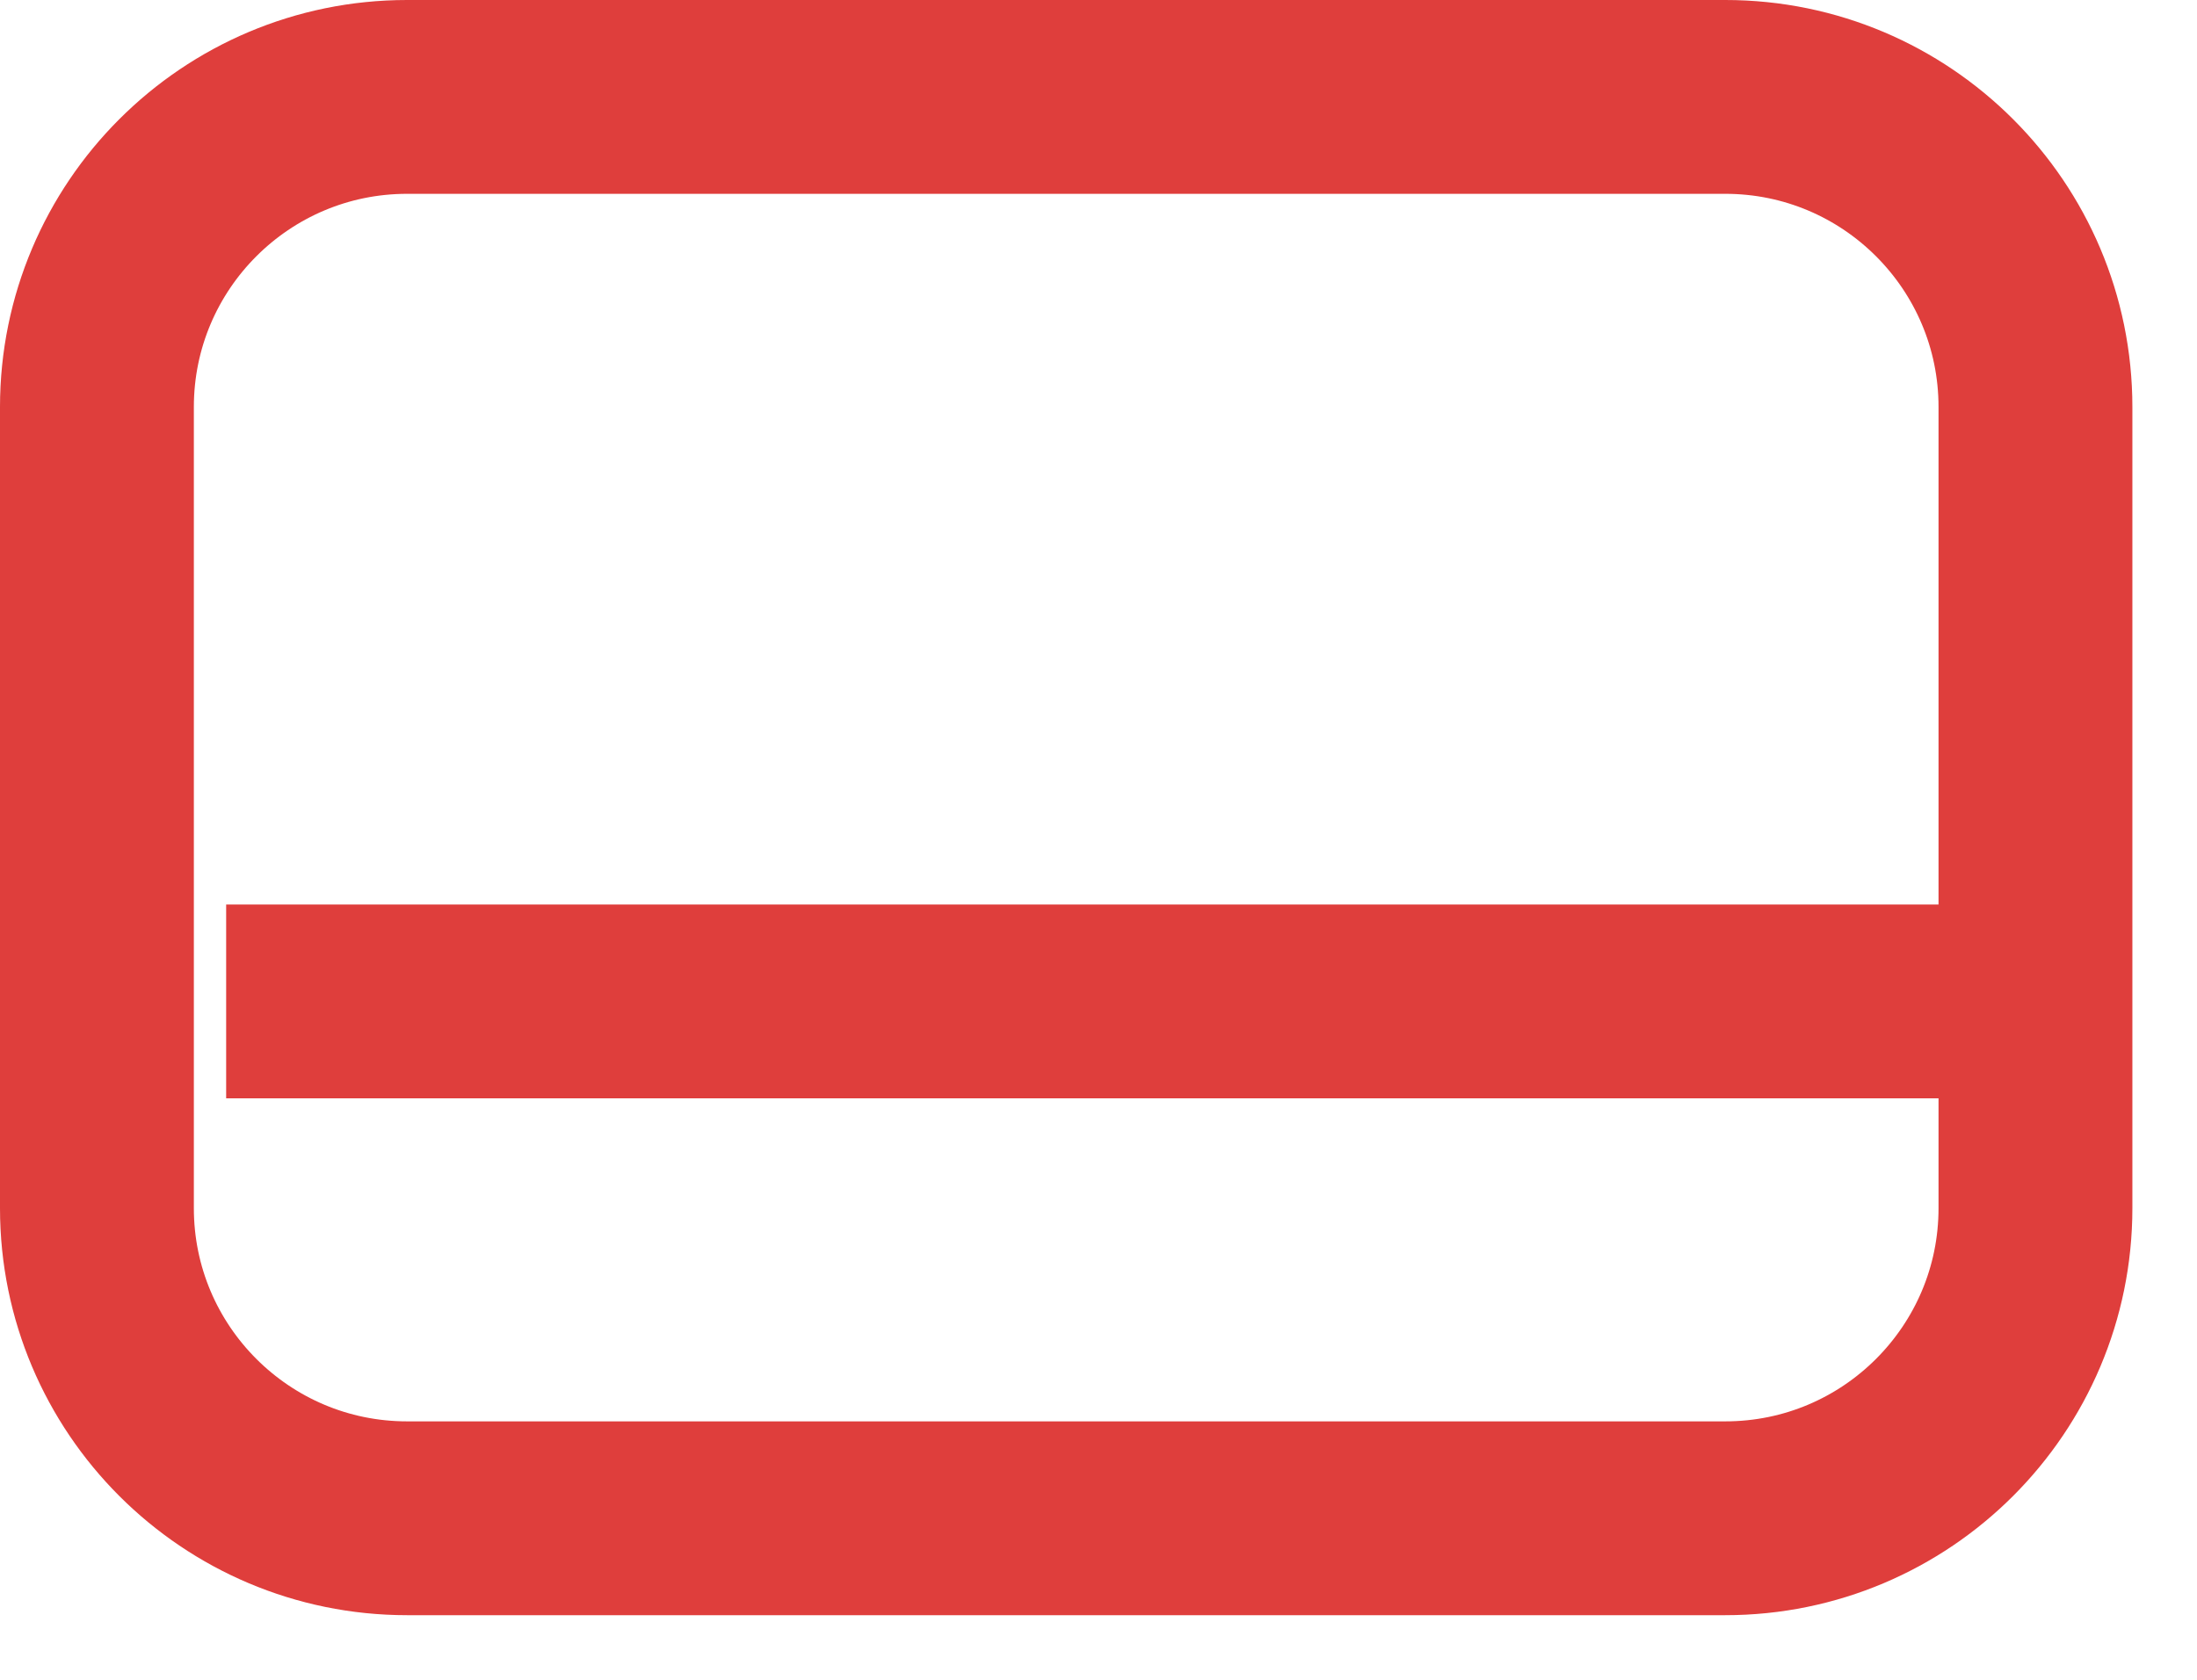
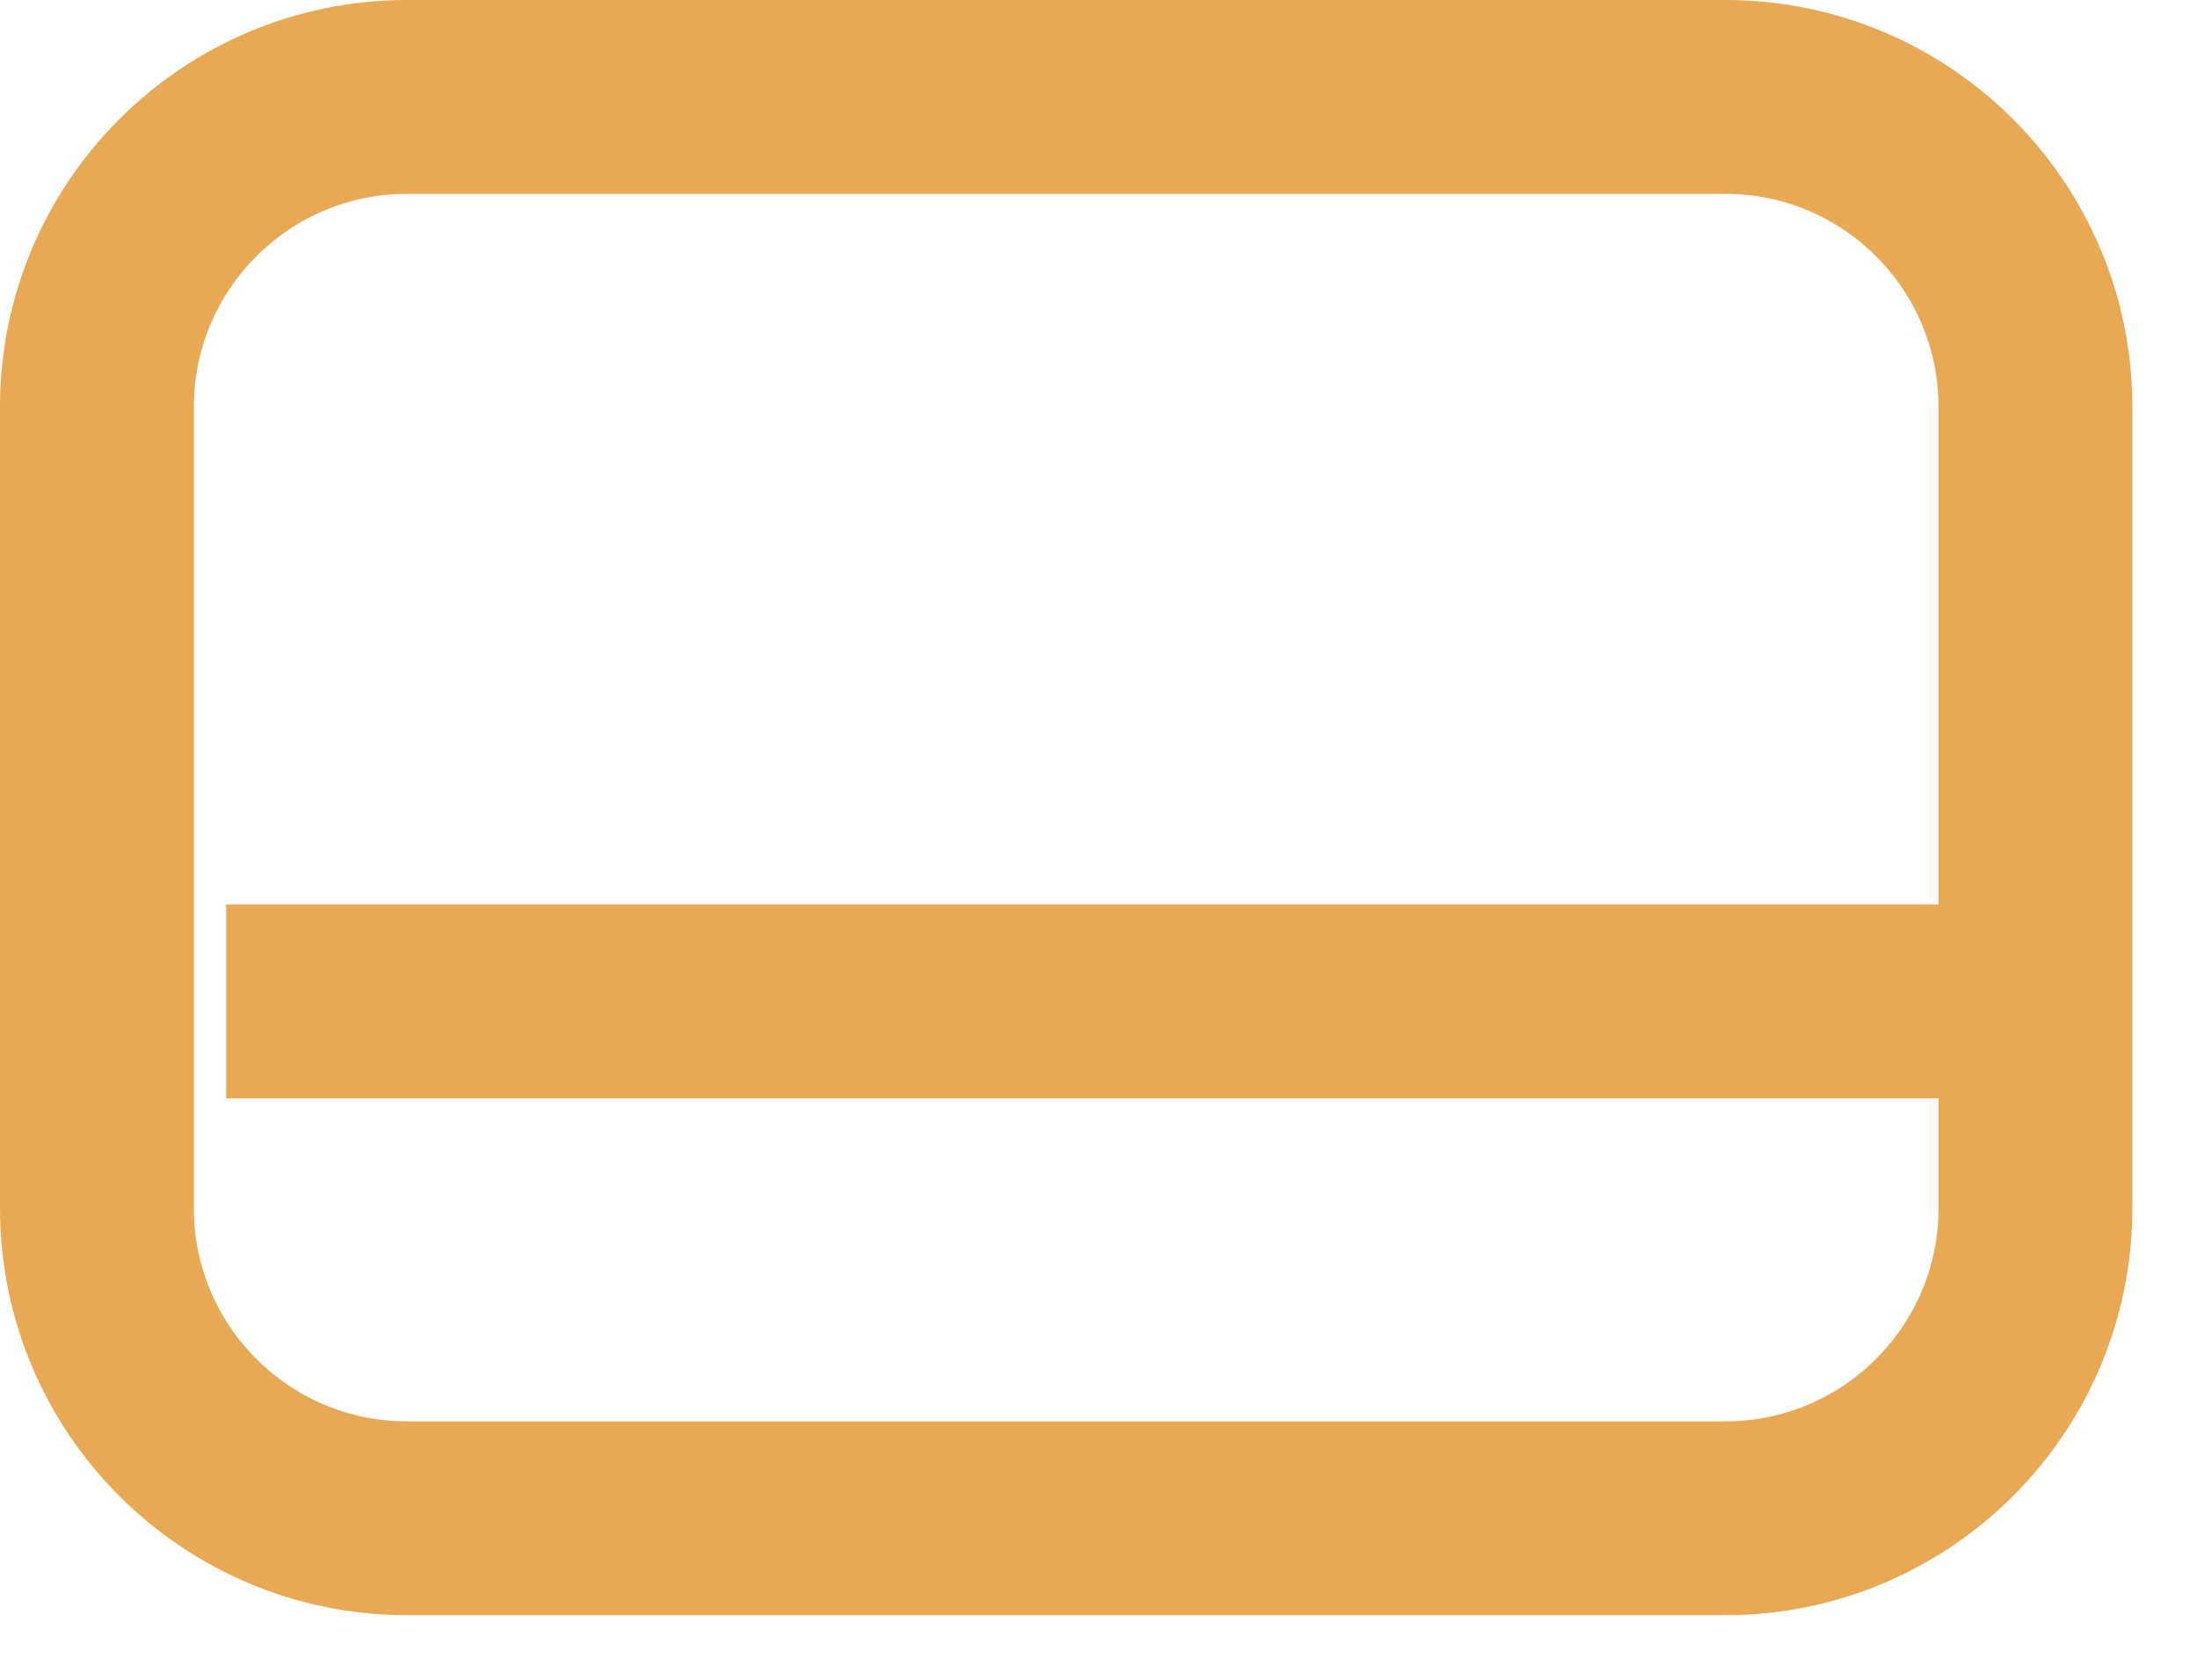
<svg xmlns="http://www.w3.org/2000/svg" width="100%" height="100%" viewBox="0 0 17 13" version="1.1" xml:space="preserve" style="fill-rule:evenodd;clip-rule:evenodd;stroke-miterlimit:10;">
  <g id="Слой_2">
    <g id="Слой_1-2">
-       <path d="M15.75,3.15C15.75,1.825 14.675,0.75 13.35,0.75L3.15,0.75C1.825,0.75 0.75,1.825 0.75,3.15L0.75,9.35C0.75,10.675 1.825,11.75 3.15,11.75L13.35,11.75C14.675,11.75 15.75,10.675 15.75,9.35L15.75,3.15Z" style="fill:none;stroke:rgb(223,62,60);stroke-width:1.5px;" />
-       <path d="M1.75,7.75L15.75,7.75" style="fill:none;fill-rule:nonzero;stroke:rgb(223,62,60);stroke-width:1.5px;" />
+       <path d="M15.75,3.15C15.75,1.825 14.675,0.75 13.35,0.75L3.15,0.75C1.825,0.75 0.75,1.825 0.75,3.15L0.75,9.35C0.75,10.675 1.825,11.75 3.15,11.75L13.35,11.75C14.675,11.75 15.75,10.675 15.75,9.35L15.75,3.15Z" style="fill:none;stroke:rgb(233,168,84);stroke-width:1.5px;" />
+       <path d="M1.75,7.75L15.75,7.75" style="fill:none;fill-rule:nonzero;stroke:rgb(233,168,84);stroke-width:1.5px;" />
    </g>
  </g>
</svg>
